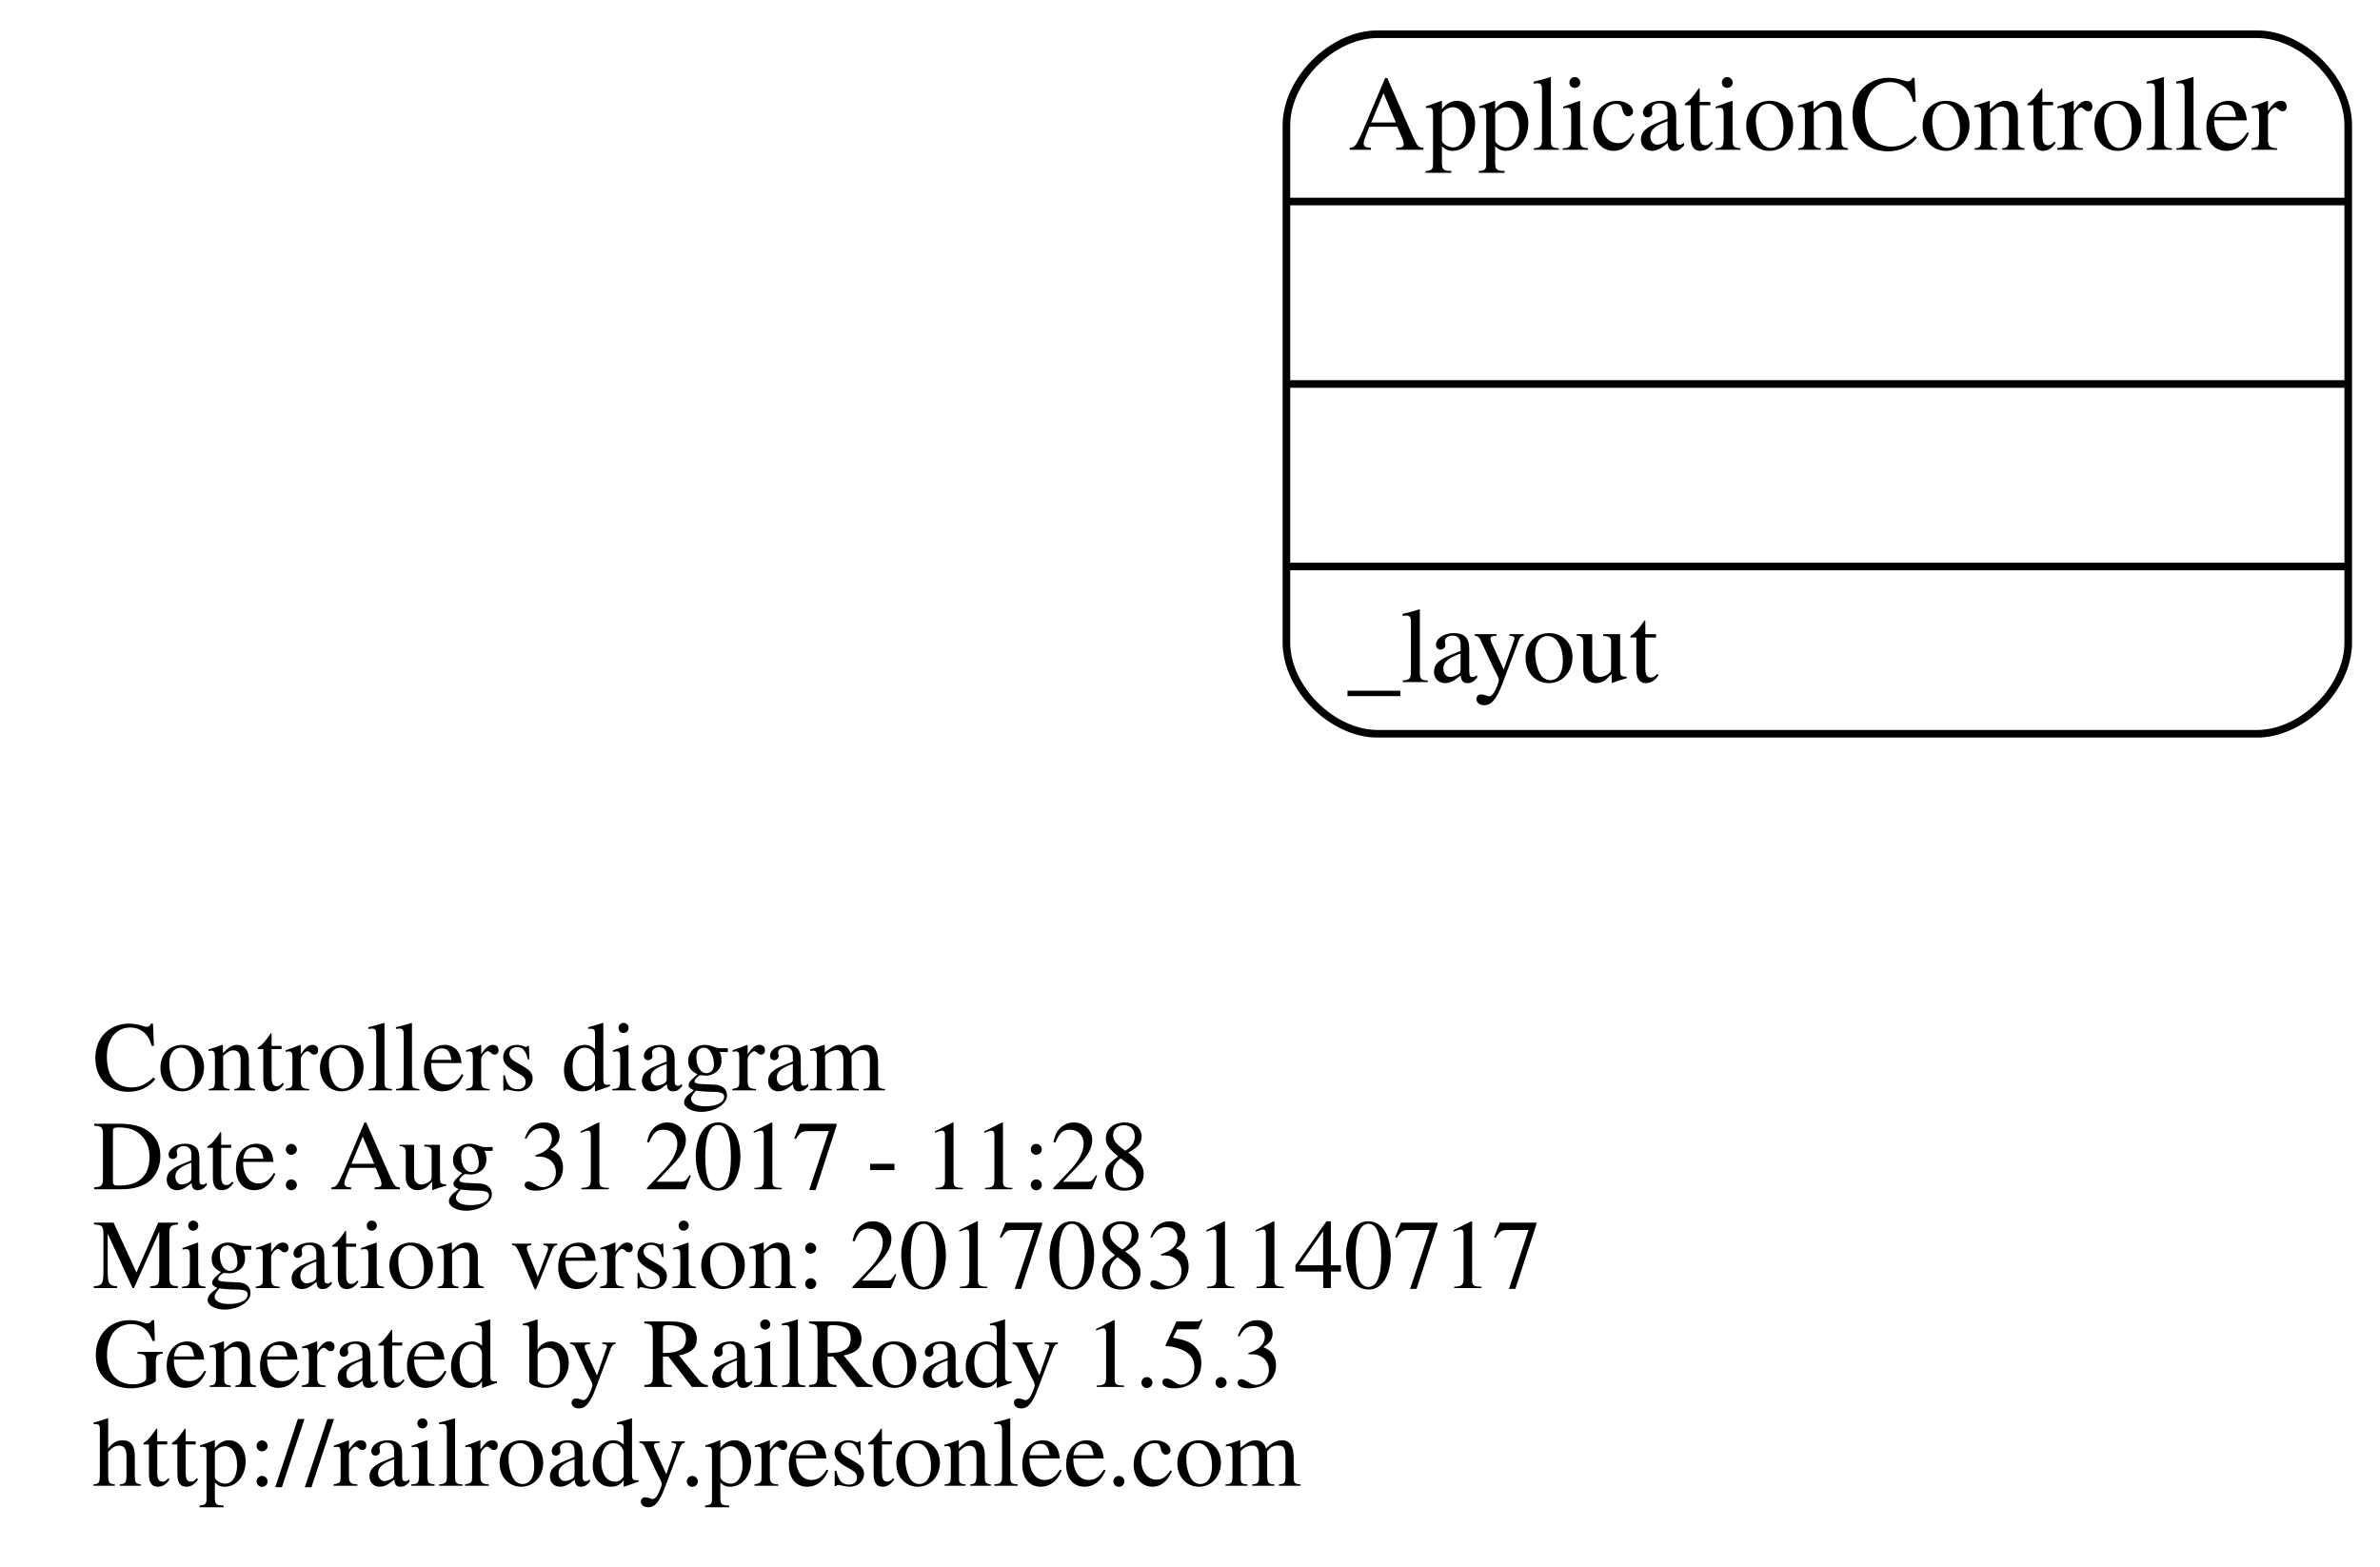
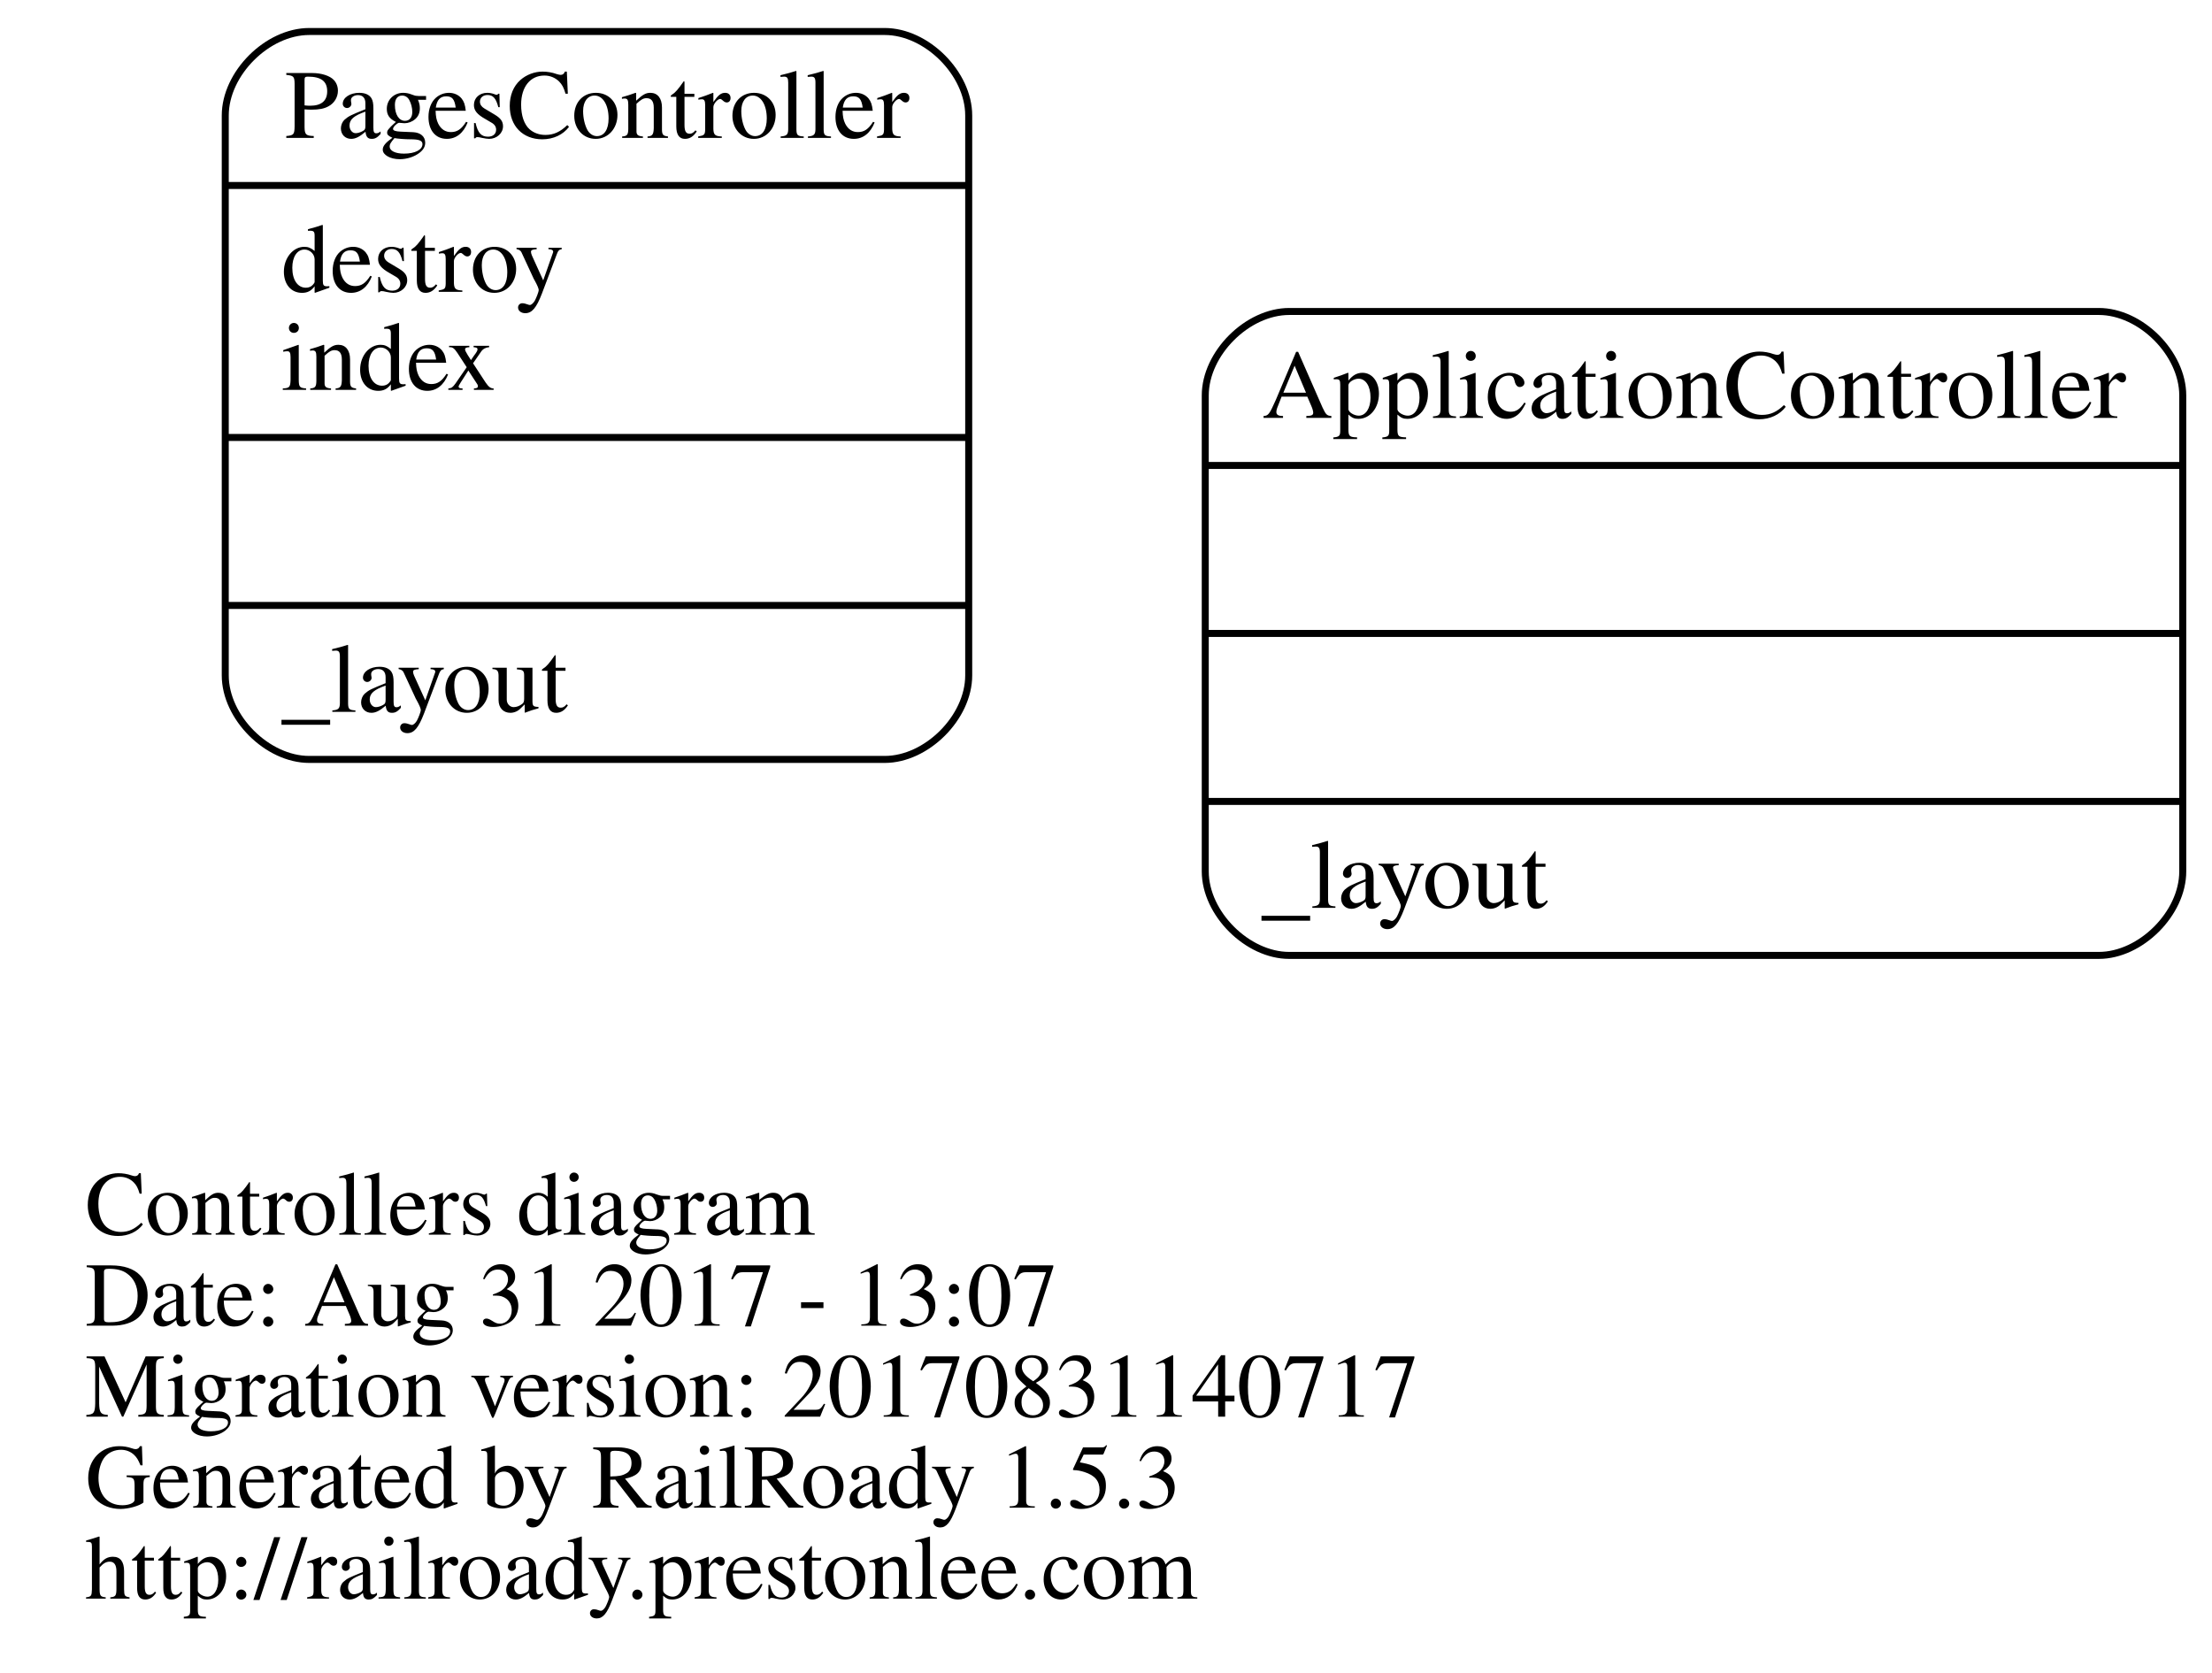
- <svg xmlns="http://www.w3.org/2000/svg" width="313pt" height="206pt" viewBox="0.00 0.00 312.64 206.00">
-   <g id="graph0" class="graph" transform="scale(1 1) rotate(0) translate(4 202)">
-     <polygon fill="transparent" stroke="transparent" points="-4,4 -4,-202 308.642,-202 308.642,4 -4,4" />
+ <svg xmlns="http://www.w3.org/2000/svg" width="316pt" height="239pt" viewBox="0.00 0.00 315.64 239.00">
+   <g id="graph0" class="graph" transform="scale(1 1) rotate(0) translate(4 235)">
+     <polygon fill="transparent" stroke="transparent" points="-4,4 -4,-235 311.642,-235 311.642,4 -4,4" />
    <g id="node1" class="node">
      <text text-anchor="start" x="8" y="-58.6" font-family="Times,serif" font-size="13.00" fill="#000000">Controllers diagram</text>
-       <text text-anchor="start" x="8" y="-45.6" font-family="Times,serif" font-size="13.00" fill="#000000">Date: Aug 31 2017 - 11:28</text>
+       <text text-anchor="start" x="8" y="-45.6" font-family="Times,serif" font-size="13.00" fill="#000000">Date: Aug 31 2017 - 13:07</text>
      <text text-anchor="start" x="8" y="-32.6" font-family="Times,serif" font-size="13.00" fill="#000000">Migration version: 20170831140717</text>
      <text text-anchor="start" x="8" y="-19.6" font-family="Times,serif" font-size="13.00" fill="#000000">Generated by RailRoady 1.5.3</text>
      <text text-anchor="start" x="8" y="-6.6" font-family="Times,serif" font-size="13.00" fill="#000000">http://railroady.prestonlee.com</text>
    </g>
    <g id="node2" class="node">
-       <path fill="none" stroke="#000000" d="M177,-105.5C177,-105.5 292.642,-105.5 292.642,-105.5 298.642,-105.5 304.642,-111.5 304.642,-117.5 304.642,-117.5 304.642,-185.5 304.642,-185.5 304.642,-191.5 298.642,-197.5 292.642,-197.5 292.642,-197.5 177,-197.5 177,-197.5 171,-197.5 165,-191.5 165,-185.5 165,-185.5 165,-117.5 165,-117.5 165,-111.5 171,-105.5 177,-105.5" />
-       <text text-anchor="middle" x="234.821" y="-182.3" font-family="Times,serif" font-size="14.00" fill="#000000">ApplicationController</text>
-       <polyline fill="none" stroke="#000000" points="165,-175.5 304.642,-175.5 " />
-       <polyline fill="none" stroke="#000000" points="165,-151.5 304.642,-151.5 " />
-       <polyline fill="none" stroke="#000000" points="165,-127.5 304.642,-127.5 " />
-       <text text-anchor="start" x="173" y="-112.3" font-family="Times,serif" font-size="14.00" fill="#000000">_layout</text>
+       <path fill="none" stroke="#000000" d="M180,-98.5C180,-98.5 295.642,-98.5 295.642,-98.5 301.642,-98.5 307.642,-104.5 307.642,-110.5 307.642,-110.5 307.642,-178.5 307.642,-178.5 307.642,-184.5 301.642,-190.5 295.642,-190.5 295.642,-190.5 180,-190.5 180,-190.5 174,-190.5 168,-184.5 168,-178.5 168,-178.5 168,-110.5 168,-110.5 168,-104.5 174,-98.5 180,-98.5" />
+       <text text-anchor="middle" x="237.821" y="-175.3" font-family="Times,serif" font-size="14.00" fill="#000000">ApplicationController</text>
+       <polyline fill="none" stroke="#000000" points="168,-168.5 307.642,-168.5 " />
+       <polyline fill="none" stroke="#000000" points="168,-144.5 307.642,-144.5 " />
+       <polyline fill="none" stroke="#000000" points="168,-120.5 307.642,-120.5 " />
+       <text text-anchor="start" x="176" y="-105.3" font-family="Times,serif" font-size="14.00" fill="#000000">_layout</text>
+     </g>
+     <g id="node3" class="node">
+       <path fill="none" stroke="#000000" d="M40,-126.5C40,-126.5 122.207,-126.5 122.207,-126.5 128.207,-126.5 134.207,-132.5 134.207,-138.5 134.207,-138.5 134.207,-218.5 134.207,-218.5 134.207,-224.5 128.207,-230.5 122.207,-230.5 122.207,-230.5 40,-230.5 40,-230.5 34,-230.5 28,-224.5 28,-218.5 28,-218.5 28,-138.5 28,-138.5 28,-132.5 34,-126.5 40,-126.5" />
+       <text text-anchor="middle" x="81.103" y="-215.3" font-family="Times,serif" font-size="14.00" fill="#000000">PagesController</text>
+       <polyline fill="none" stroke="#000000" points="28,-208.5 134.207,-208.5 " />
+       <text text-anchor="start" x="36" y="-193.3" font-family="Times,serif" font-size="14.00" fill="#000000">destroy</text>
+       <text text-anchor="start" x="36" y="-179.3" font-family="Times,serif" font-size="14.00" fill="#000000">index</text>
+       <polyline fill="none" stroke="#000000" points="28,-172.5 134.207,-172.5 " />
+       <polyline fill="none" stroke="#000000" points="28,-148.5 134.207,-148.5 " />
+       <text text-anchor="start" x="36" y="-133.3" font-family="Times,serif" font-size="14.00" fill="#000000">_layout</text>
    </g>
  </g>
</svg>
